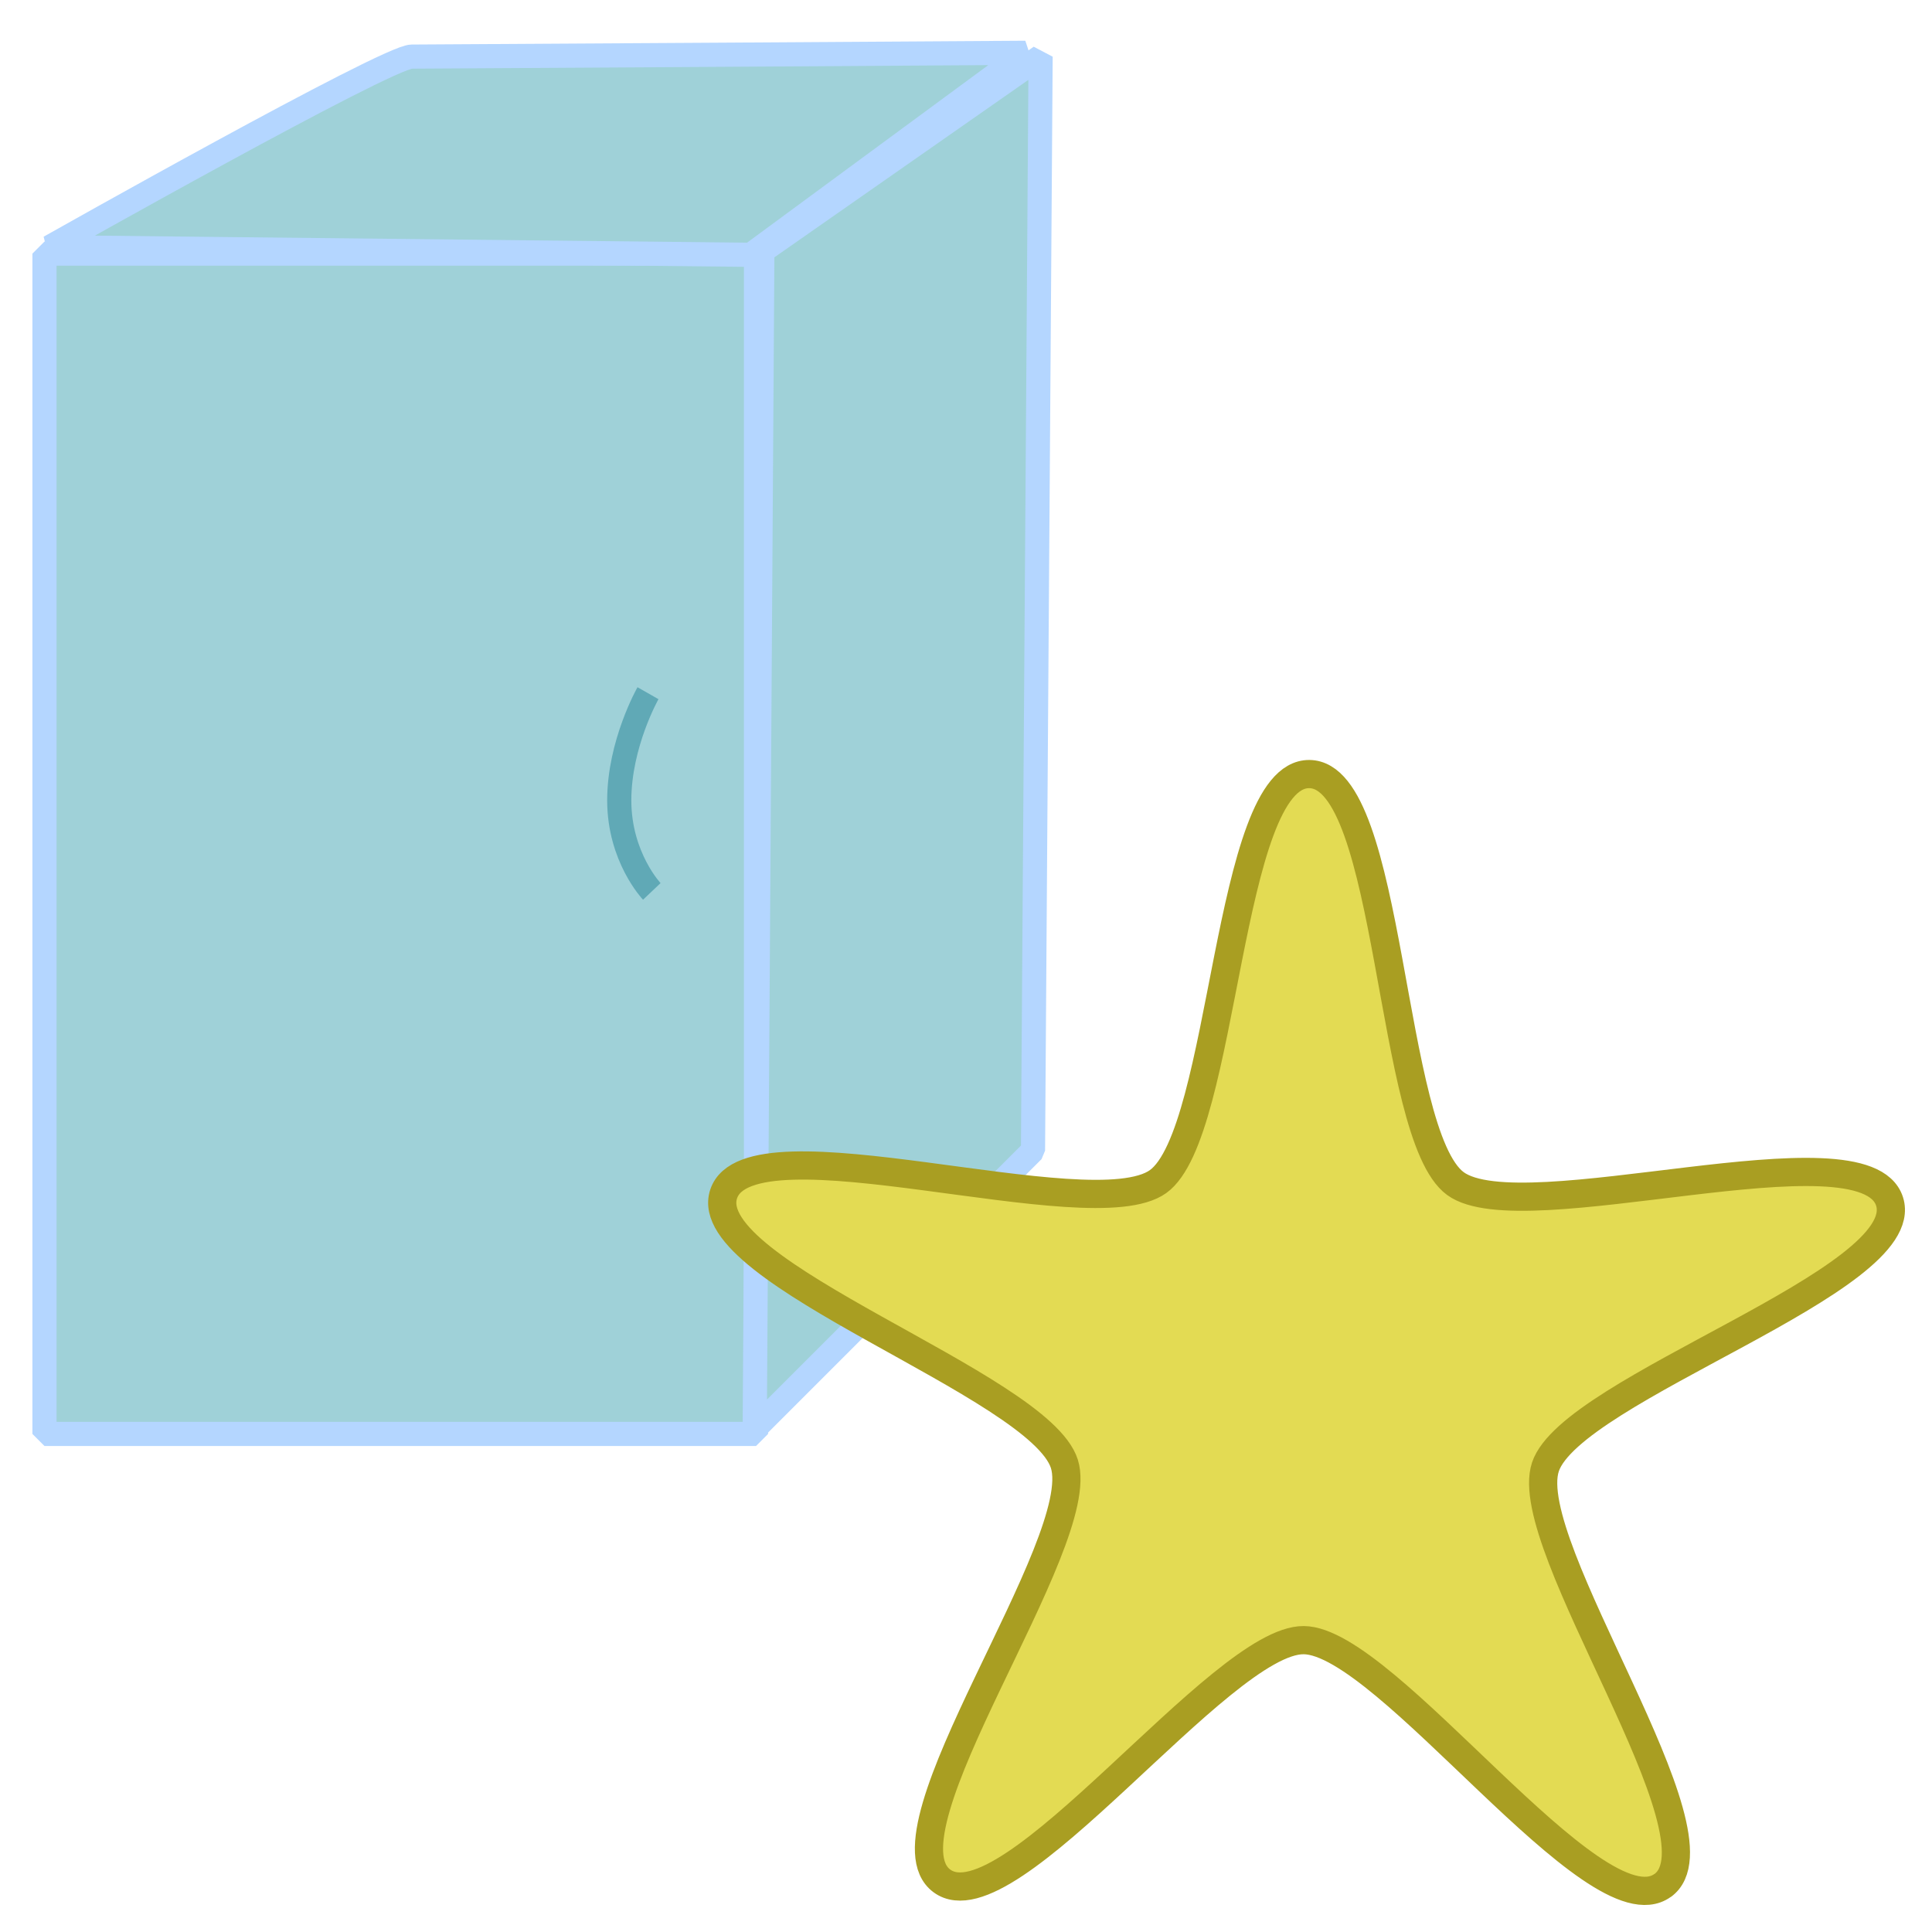
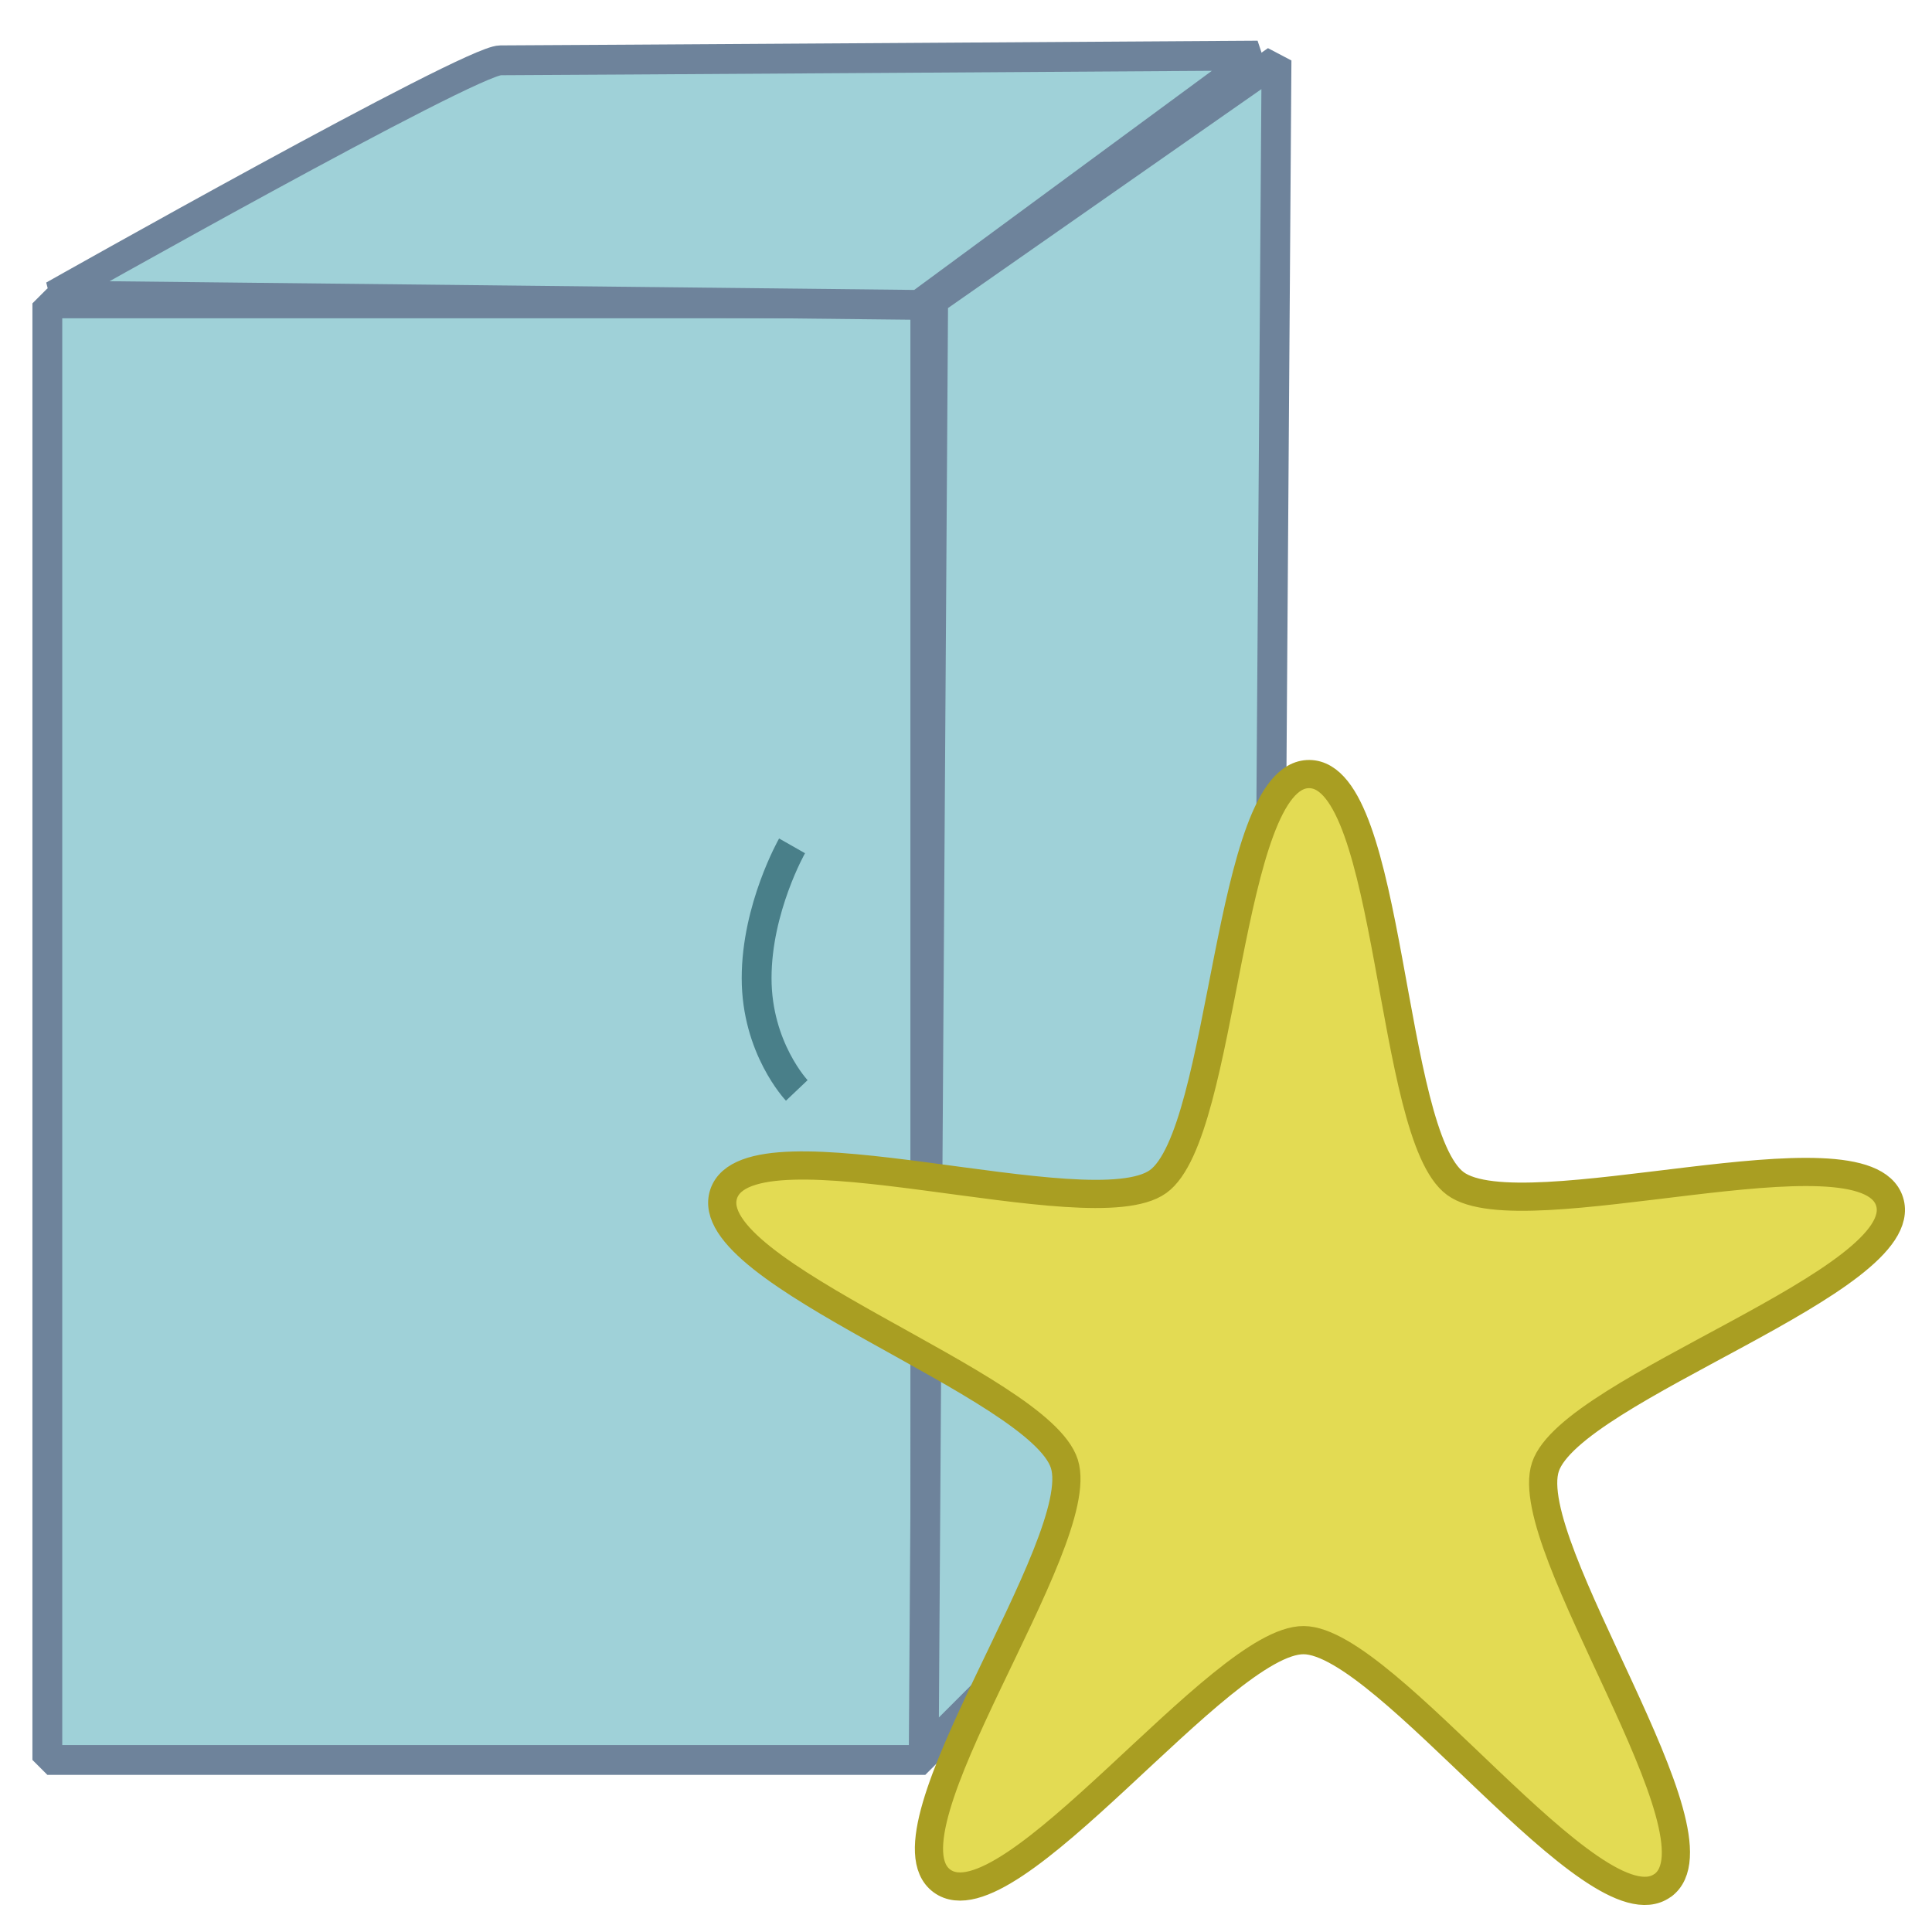
<svg xmlns="http://www.w3.org/2000/svg" width="32" height="32" id="svg2" version="1.1">
  <defs id="defs4">
    </defs>
  <g id="layer1" transform="translate(0,-1020.362)">
-     <g id="g3789" transform="translate(-2.462247,-4.419417)">
-       <rect y="1028.982" x="3.199" height="19.55" width="11.785" id="rect3781" style="fill:#9fd1d8;fill-opacity:1;fill-rule:nonzero;stroke:#b4d6ff;stroke-width:0.4;stroke-linecap:square;stroke-linejoin:bevel;stroke-miterlimit:4;stroke-opacity:1;stroke-dasharray:none;stroke-dashoffset:2.4" />
-       <path transform="translate(0,1020.362)" id="path3783" d="m 3.283,8.514 c 0,0 5.594,-3.157 5.998,-3.157 0.379,10e-8 10.165,-0.063 10.165,-0.063 L 14.9,8.64 z" style="fill:#9fd1d8;fill-opacity:1;stroke:#b4d6ff;stroke-width:0.4;stroke-linecap:butt;stroke-linejoin:bevel;stroke-miterlimit:4;stroke-opacity:1;stroke-dasharray:none" />
-       <path transform="translate(0,1020.362)" id="path3785" d="M 14.963,28.086 19.572,23.477 19.698,5.357 15.089,8.577 z" style="fill:#9fd1d8;fill-opacity:1;stroke:#b4d6ff;stroke-width:0.4;stroke-linecap:butt;stroke-linejoin:bevel;stroke-miterlimit:4;stroke-opacity:1;stroke-dasharray:none" />
-       <path id="path3787" d="m 13.195,1036.263 c 0,0 -0.476,0.836 -0.476,1.776 0,0.939 0.539,1.507 0.539,1.507" style="fill:none;stroke:#60a9b6;stroke-width:0.4;stroke-linecap:butt;stroke-linejoin:miter;stroke-miterlimit:4;stroke-opacity:1;stroke-dasharray:none" />
-     </g>
+     <rect style="fill:#9fd1d8;fill-opacity:1;fill-rule:nonzero;stroke:#6e839b;stroke-width:0.494;stroke-linecap:square;stroke-linejoin:bevel;stroke-miterlimit:4;stroke-opacity:1;stroke-dasharray:none;stroke-dashoffset:2.4" id="rect3781" width="14.542" height="24.125" x="0.784" y="1025.387" />
+     <path style="fill:#9fd1d8;fill-opacity:1;stroke:#6e839b;stroke-width:0.494;stroke-linecap:butt;stroke-linejoin:bevel;stroke-miterlimit:4;stroke-opacity:1;stroke-dasharray:none" d="m 0.887,1025.257 c 0,0 6.902,-3.896 7.401,-3.896 0.467,0 12.543,-0.078 12.543,-0.078 l -5.609,4.129 z" id="path3783" />
+     <path style="fill:#9fd1d8;fill-opacity:1;stroke:#6e839b;stroke-width:0.494;stroke-linecap:butt;stroke-linejoin:bevel;stroke-miterlimit:4;stroke-opacity:1;stroke-dasharray:none" d="m 15.3,1049.409 5.687,-5.687 0.156,-22.36 -5.687,3.973 z" id="path3785" />
+     <path style="fill:none;stroke:#497f89;stroke-width:0.494;stroke-linecap:butt;stroke-linejoin:miter;stroke-miterlimit:4;stroke-opacity:1;stroke-dasharray:none" d="m 13.119,1034.372 c 0,0 -0.587,1.032 -0.587,2.191 0,1.159 0.665,1.86 0.665,1.86" id="path3787" />
    <path style="fill:#e3db53;fill-opacity:1;fill-rule:nonzero;stroke:#a99e22;stroke-width:0.467;stroke-linecap:square;stroke-linejoin:bevel;stroke-miterlimit:4;stroke-opacity:1;stroke-dashoffset:2.4" d="m 27.536,1051.592 c -1.117,0.8 -4.568,-4.056 -5.942,-4.064 -1.374,-0.013 -4.887,4.803 -5.993,3.988 -1.106,-0.815 2.444,-5.599 2.028,-6.909 -0.416,-1.31 -6.076,-3.165 -5.643,-4.469 0.433,-1.304 6.078,0.595 7.195,-0.205 1.117,-0.801 1.132,-6.759 2.505,-6.75 1.374,0.012 1.312,5.967 2.419,6.782 1.106,0.815 6.776,-1.012 7.192,0.297 0.416,1.31 -5.267,3.092 -5.7,4.397 -0.433,1.304 3.056,6.133 1.94,6.934 z" id="path2985" />
  </g>
</svg>
